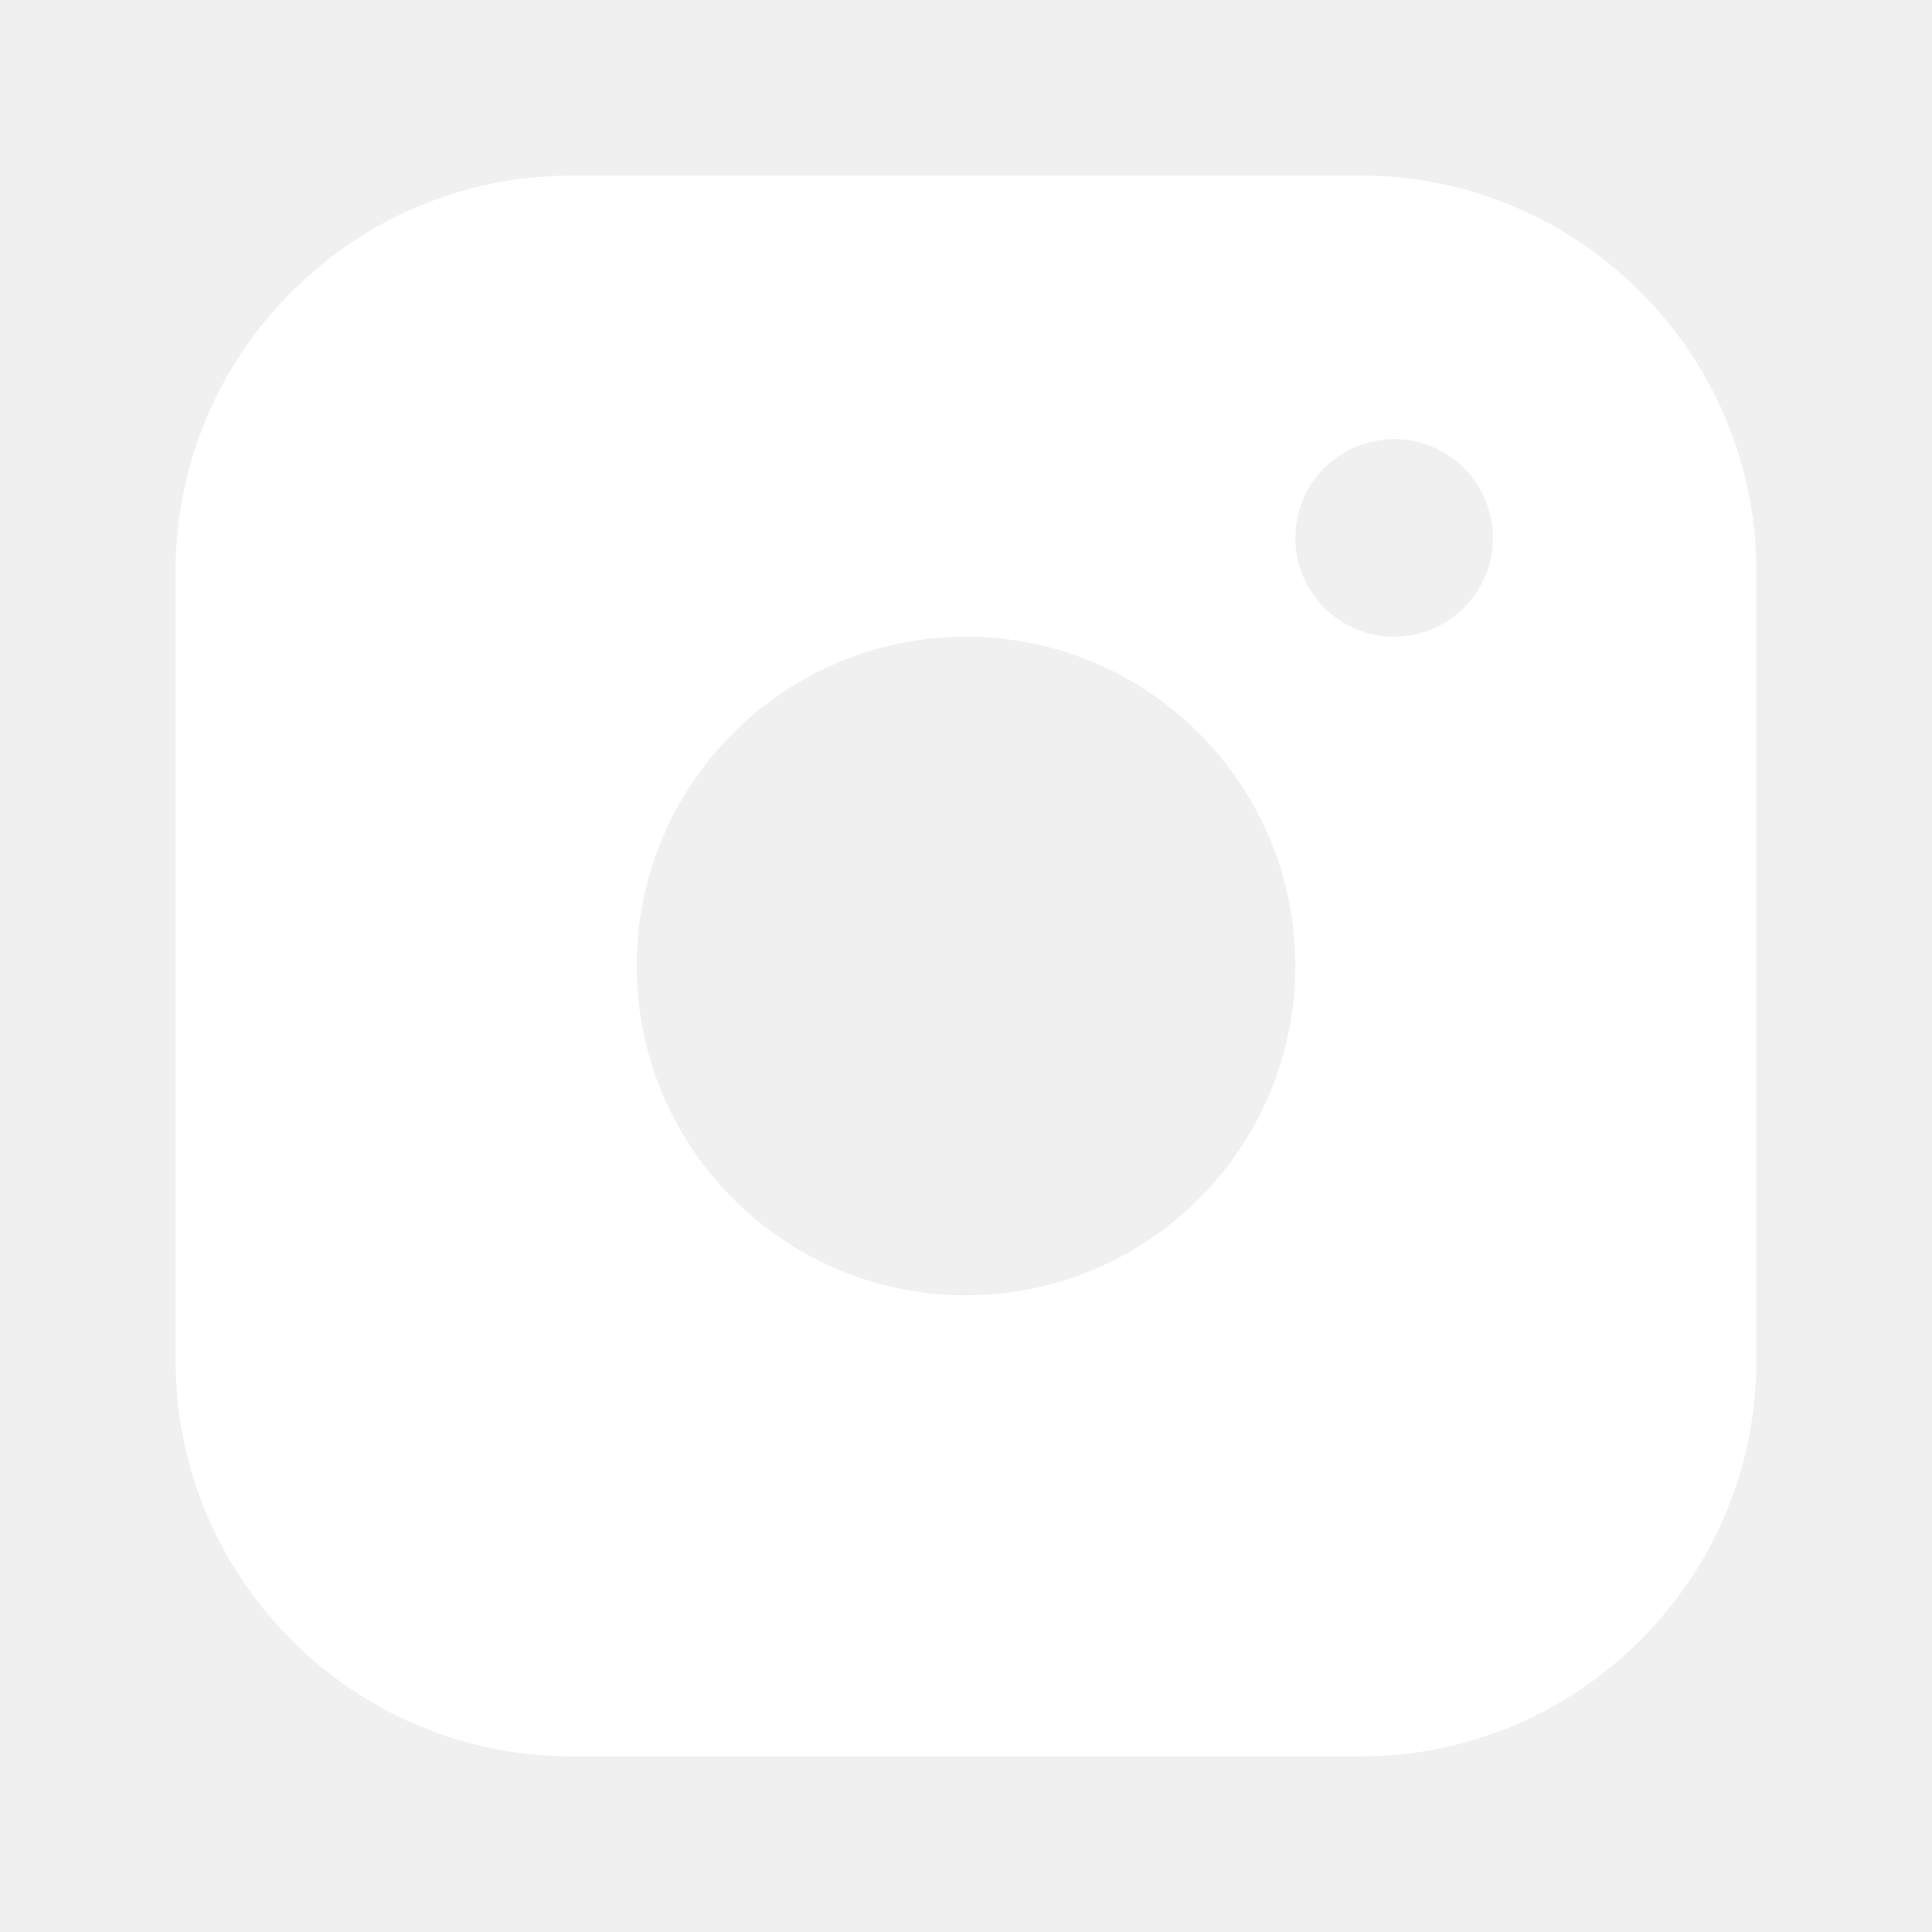
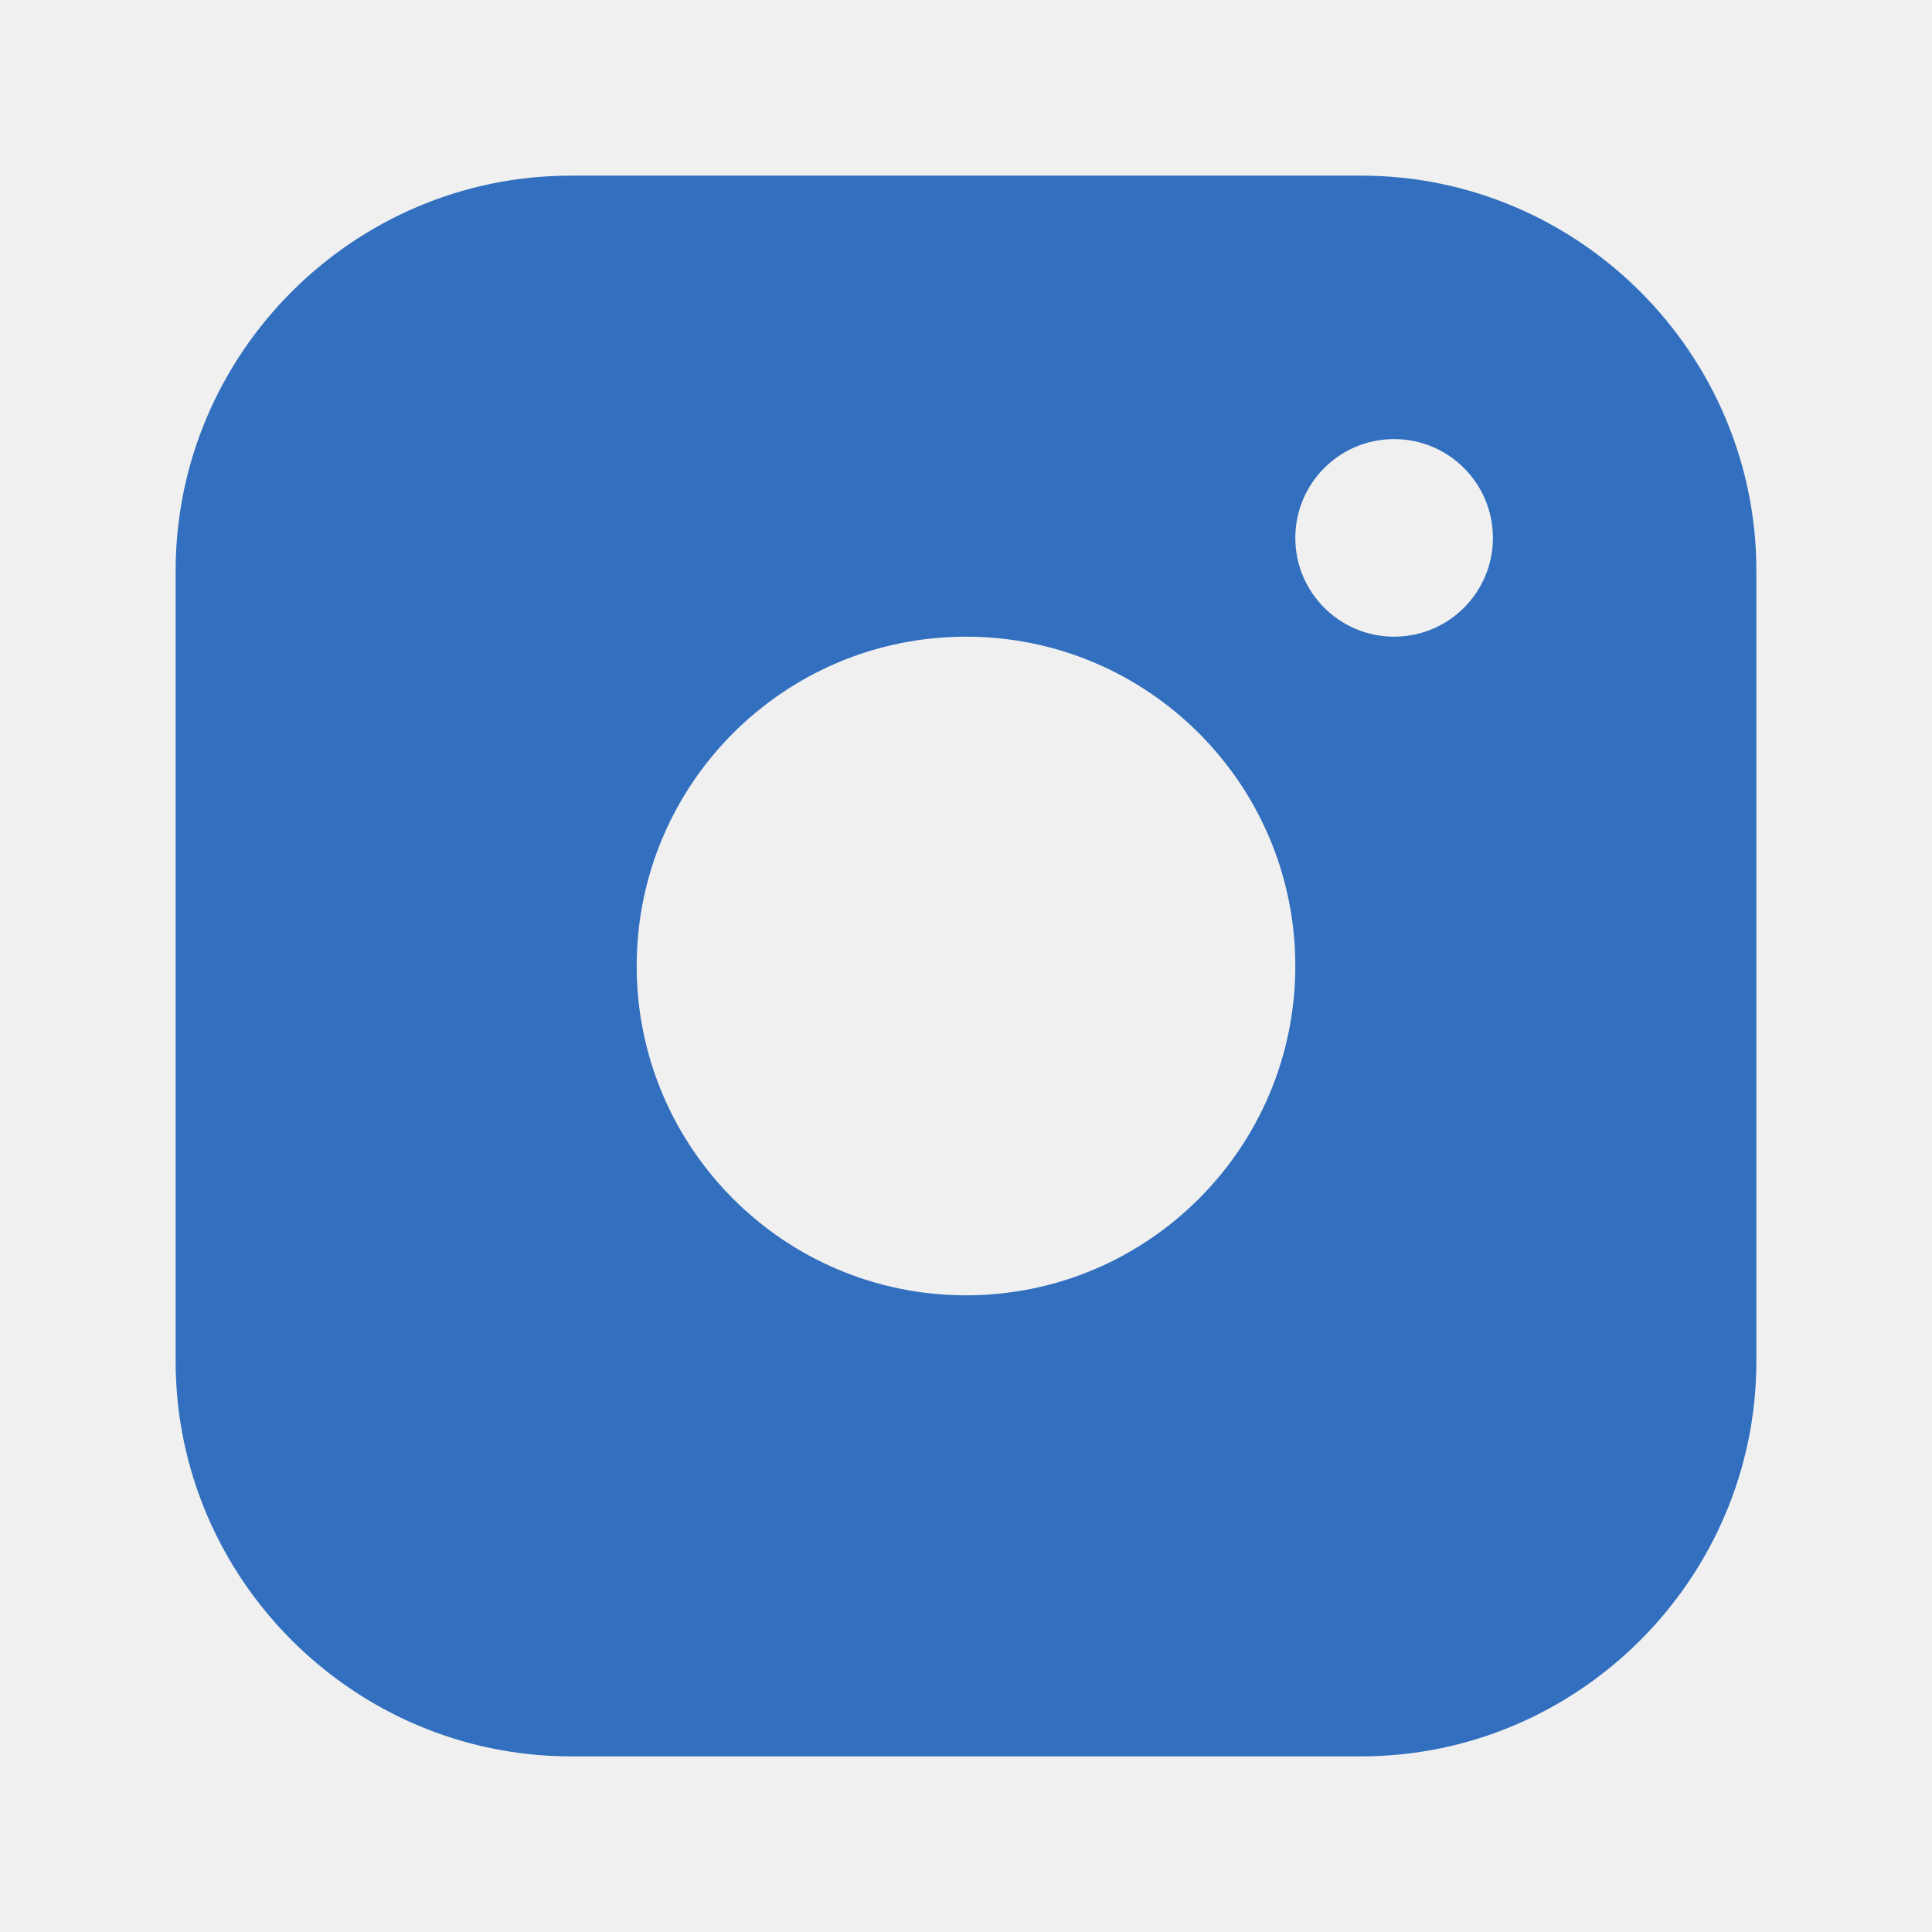
<svg xmlns="http://www.w3.org/2000/svg" width="22" height="22" viewBox="0 0 22 22" fill="none">
-   <path fill-rule="evenodd" clip-rule="evenodd" d="M15.5 2H6.5C4.025 2 2 4.024 2 6.5V15.5C2 17.975 4.025 20 6.5 20H15.5C17.975 20 20 17.975 20 15.5V6.5C20 4.024 17.975 2 15.5 2ZM11 14.75C8.929 14.75 7.25 13.07 7.25 11C7.25 8.929 8.929 7.25 11 7.25C13.07 7.25 14.75 8.929 14.75 11C14.75 13.07 13.07 14.75 11 14.75ZM14.75 6.125C14.75 6.746 15.253 7.25 15.875 7.25C16.497 7.25 17 6.746 17 6.125C17 5.504 16.497 5 15.875 5C15.253 5 14.75 5.504 14.75 6.125Z" fill="#ffffff" />
+   <path fill-rule="evenodd" clip-rule="evenodd" d="M15.5 2H6.5C4.025 2 2 4.024 2 6.5V15.5C2 17.975 4.025 20 6.5 20H15.5C17.975 20 20 17.975 20 15.5V6.5C20 4.024 17.975 2 15.5 2ZM11 14.75C8.929 14.75 7.25 13.07 7.25 11C7.25 8.929 8.929 7.25 11 7.25C13.07 7.25 14.75 8.929 14.75 11C14.75 13.07 13.07 14.75 11 14.75ZM14.75 6.125C14.75 6.746 15.253 7.25 15.875 7.25C16.497 7.25 17 6.746 17 6.125C17 5.504 16.497 5 15.875 5C15.253 5 14.75 5.504 14.75 6.125Z" fill="#326fbf" />
</svg>
